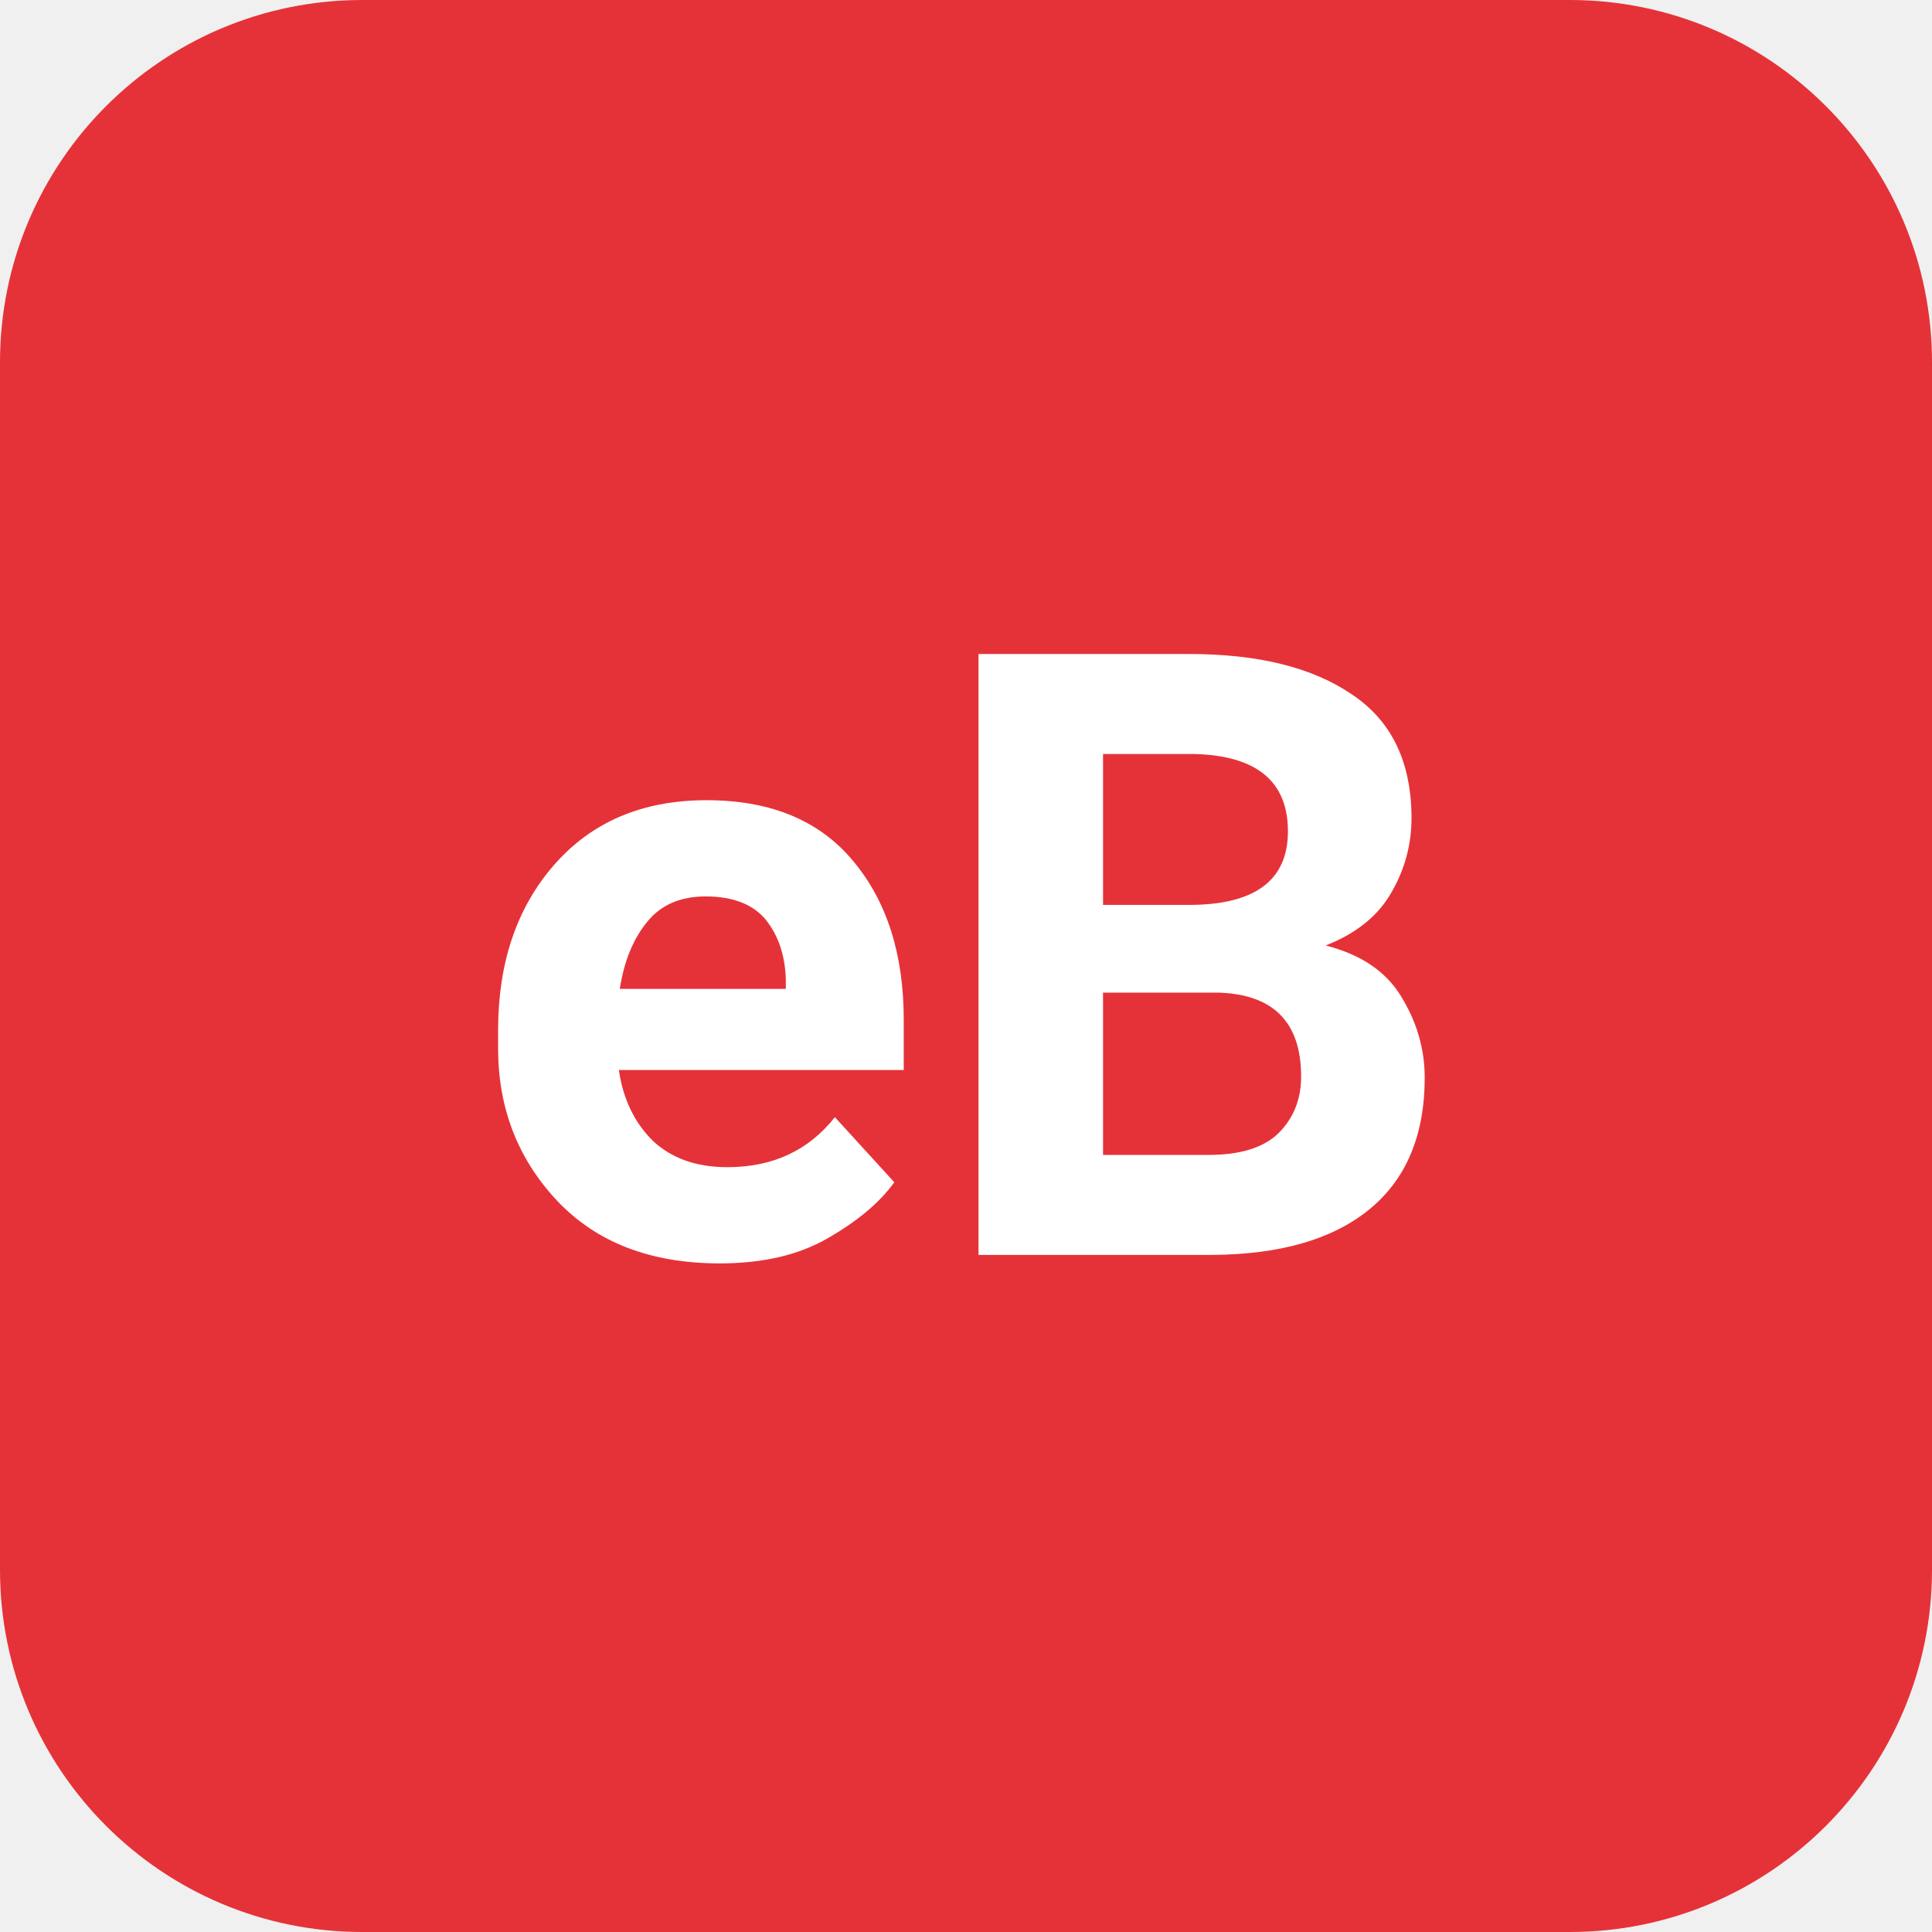
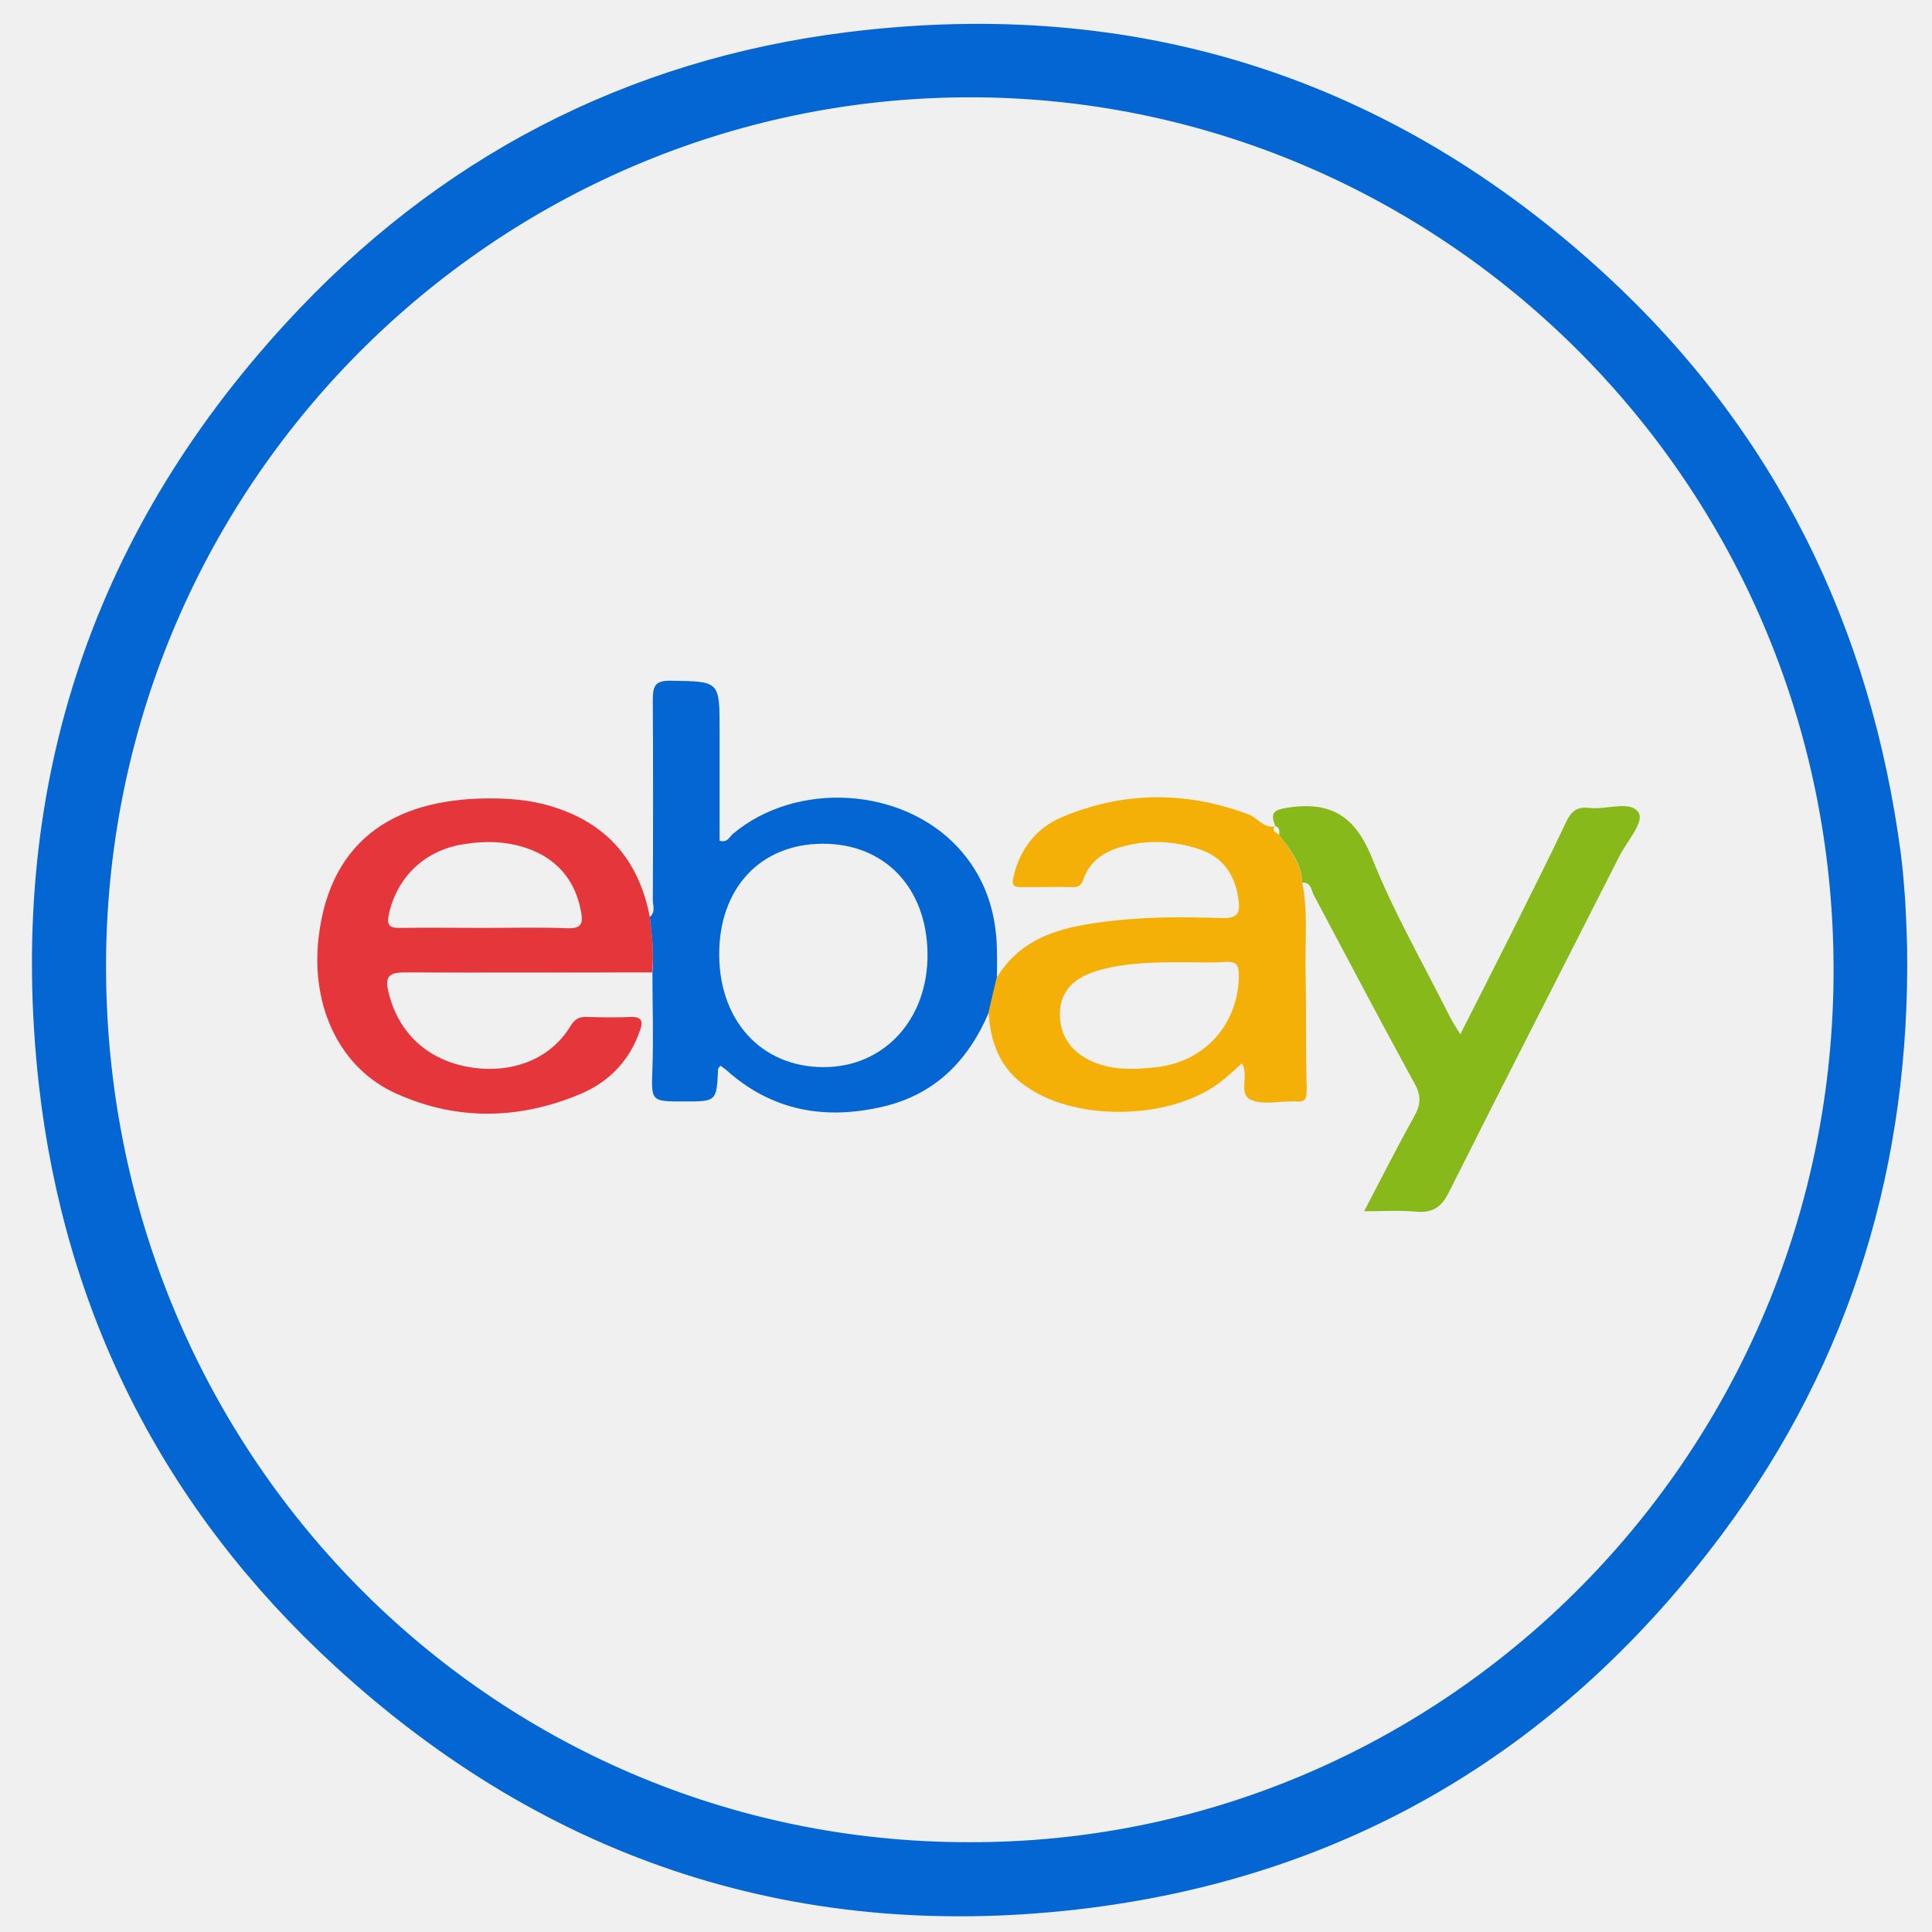
- <svg xmlns="http://www.w3.org/2000/svg" width="32" height="32" viewBox="0 0 32 32">
-   <rect width="32" height="32" rx="6" fill="#E53238" />
-   <text x="16" y="16" dominant-baseline="central" text-anchor="middle" font-family="-apple-system,BlinkMacSystemFont,'Segoe UI',Roboto,sans-serif" font-size="14" font-weight="600" fill="#fff">eB</text>
+ <svg xmlns="http://www.w3.org/2000/svg" enable-background="new 0 0 512 512" id="Layer_1" version="1.1" viewBox="0 0 512 512" xml:space="preserve">
+   <g>
+     <path d="M505.4,250.7c0.9,57.3-14.6,109.6-48.9,155.7c-41.9,56.3-97.8,90.3-167.5,99.2   c-76.4,9.7-143.8-12.1-200.5-64.3c-45-41.4-71.3-93.1-78.2-153.8C1.7,210.6,23.3,142.7,75.8,85.6c40.1-43.7,90.1-69.8,148.9-77.1   C301.3-1,368.8,20.6,425.6,72.9c44.9,41.4,70.3,93.3,78.2,153.8c0.5,4,0.8,8,1.1,11.9C505.1,242.7,505.3,246.7,505.4,250.7z    M256.7,488.2c124.3,0.4,227.7-100.6,229.2-228.3c1.5-130.4-102.5-232.8-226.4-234.1C133.5,24.5,28.8,126.6,28.1,254.9   C27.5,384.4,129.7,488.2,256.7,488.2z" fill="#0466D2" />
+     <path d="M172.2,243c1.6-1.3,0.8-3.1,0.8-4.6c0.1-17.6,0.1-35.3,0-52.9c0-3.7,0.6-5.2,4.8-5.1   c12.9,0.2,12.9,0,12.9,13.1c0,9.8,0,19.6,0,29.3c2.1,0.6,2.6-1,3.5-1.8c16.8-14.1,44.7-12.5,59.6,3.5c6.5,7,9.7,15.4,10.3,24.8   c0.2,3.3,0.1,6.7,0.1,10c-0.7,3-1.4,6-2.1,8.9c-5.4,12.7-14.1,21.7-27.8,25c-15.5,3.7-29.7,1.3-41.9-9.7c-0.5-0.4-1-0.7-1.5-1.1   c-0.3,0.5-0.6,0.7-0.6,0.9c-0.4,8.6-0.4,8.6-9,8.6c-8.9,0-8.7,0-8.4-8.8c0.3-8.5,0-17,0-25.5C173.4,252.7,172.7,247.9,172.2,243z    M217.9,223.6c-16.5,0.1-27.4,11.9-27.3,29.5c0.1,17.5,11.2,29.6,27.5,29.7c16.2,0.1,27.9-12.7,27.7-30.1   C245.6,235.2,234.4,223.5,217.9,223.6z" fill="#0466D2" />
+     <path d="M262,268.1c0.7-3,1.4-6,2.1-8.9c7-11.7,18.8-13.8,30.9-15.2c9.6-1.1,19.3-1,29-0.7c4.2,0.1,4.7-1.6,4.2-5   c-0.9-6.5-4.1-11.2-10.5-13.3c-7-2.3-14.1-2.5-21.1-0.4c-4.3,1.3-7.8,3.8-9.4,8.2c-0.5,1.4-1,2.3-2.7,2.3c-4.7-0.1-9.3,0-14,0   c-2.1,0-2.4-0.8-1.9-2.8c1.7-7.3,6-12.8,12.7-15.7c16.3-6.9,32.9-7,49.5-0.8c2.5,0.9,4,3.8,7.2,3.2c0,0-0.1-0.1-0.1-0.1   c-1.1,1.4,0.4,1.7,1.1,2.4c2.8,3.9,5.9,7.5,6.1,12.6c1.6,7.7,0.7,15.5,0.9,23.3c0.2,10.5,0,21,0.3,31.5c0,2.3-0.3,3.5-2.8,3.2   c-0.5-0.1-1,0-1.5,0c-3.5,0-7.4,0.9-10.4-0.4c-3.7-1.6-0.4-6.4-2.5-9.7c-1.7,1.6-3.4,3.1-5.1,4.5c-12.8,10.4-38.2,11.2-51.8,1.8   C265.1,283.4,262.4,276.3,262,268.1z M313.5,255c-7.3,0-14.7,0.1-21.8,2c-7.1,1.9-10.6,5.6-10.8,11.3c-0.2,6.3,3.2,11.1,9.8,13.5   c5.2,1.9,10.5,1.6,15.8,1c12.9-1.4,21.8-11.6,21.8-24.4c0-2.5-0.5-3.6-3.3-3.5C321.2,255.2,317.4,255,313.5,255z" fill="#F4B006" />
+     <path d="M172.2,243c0.6,4.9,1.2,9.7,0.6,14.7c-21.8,0-43.6,0.1-65.4,0c-4.4,0-5.5,1.1-4.4,5.4   c2.6,10.6,10.2,17.8,21.4,19.7c11.2,1.9,21.5-2.1,26.8-10.9c1.1-1.8,2.3-2.5,4.4-2.4c3.8,0.1,7.7,0.2,11.5,0c3-0.1,3.4,1.2,2.5,3.6   c-2.7,7.9-8.1,13.5-15.5,16.7c-16.2,6.9-32.8,7.3-48.9,0.1c-15.2-6.7-22.8-23.2-20.8-41.2c3.1-27.3,21.7-37.6,47.2-37.1   c5.2,0.1,10.3,0.7,15.2,2.3C161.1,218.4,169.4,228.3,172.2,243z M128.5,245.9c7.3,0,14.6-0.2,21.9,0.1c3.6,0.1,4.2-1.2,3.6-4.3   c-1.4-7.8-5.7-13.4-13-16.4c-6-2.4-12.2-2.6-18.6-1.5c-9.9,1.7-17.1,8.6-19.3,18.3c-0.6,2.7-0.3,3.9,2.9,3.8   C113.6,245.8,121,245.9,128.5,245.9z" fill="#E5363C" />
+     <path d="M345.1,233.9c-0.1-5.1-3.3-8.8-6.1-12.6c0.1-1,0.2-2-1.1-2.4c0,0,0.1,0.1,0.1,0.1c-1.4-3.5-0.7-4.4,3.5-5   c11.6-1.7,17.8,2.6,22.2,13.6c5.7,14.3,13.5,27.8,20.4,41.6c0.7,1.4,1.6,2.8,2.9,4.9c4.8-9.5,9.3-18.3,13.7-27.1   c4.8-9.7,9.7-19.3,14.3-29.1c1.3-2.8,2.9-4.2,6.1-3.8c4.5,0.6,10.9-2.1,13.1,1.2c1.7,2.5-3.1,7.7-5.1,11.7   c-15,29.6-30.2,59.2-45.1,88.9c-2,4.1-4.4,5.6-8.8,5.2c-4.3-0.4-8.6-0.1-13.7-0.1c4.6-8.8,8.8-17.1,13.3-25.2   c1.7-3,1.9-5.4,0.1-8.6c-9.1-16.6-17.9-33.4-26.8-50.1C347.5,235.9,347.5,233.8,345.1,233.9z" fill="#88B91B" />
+   </g>
</svg>
